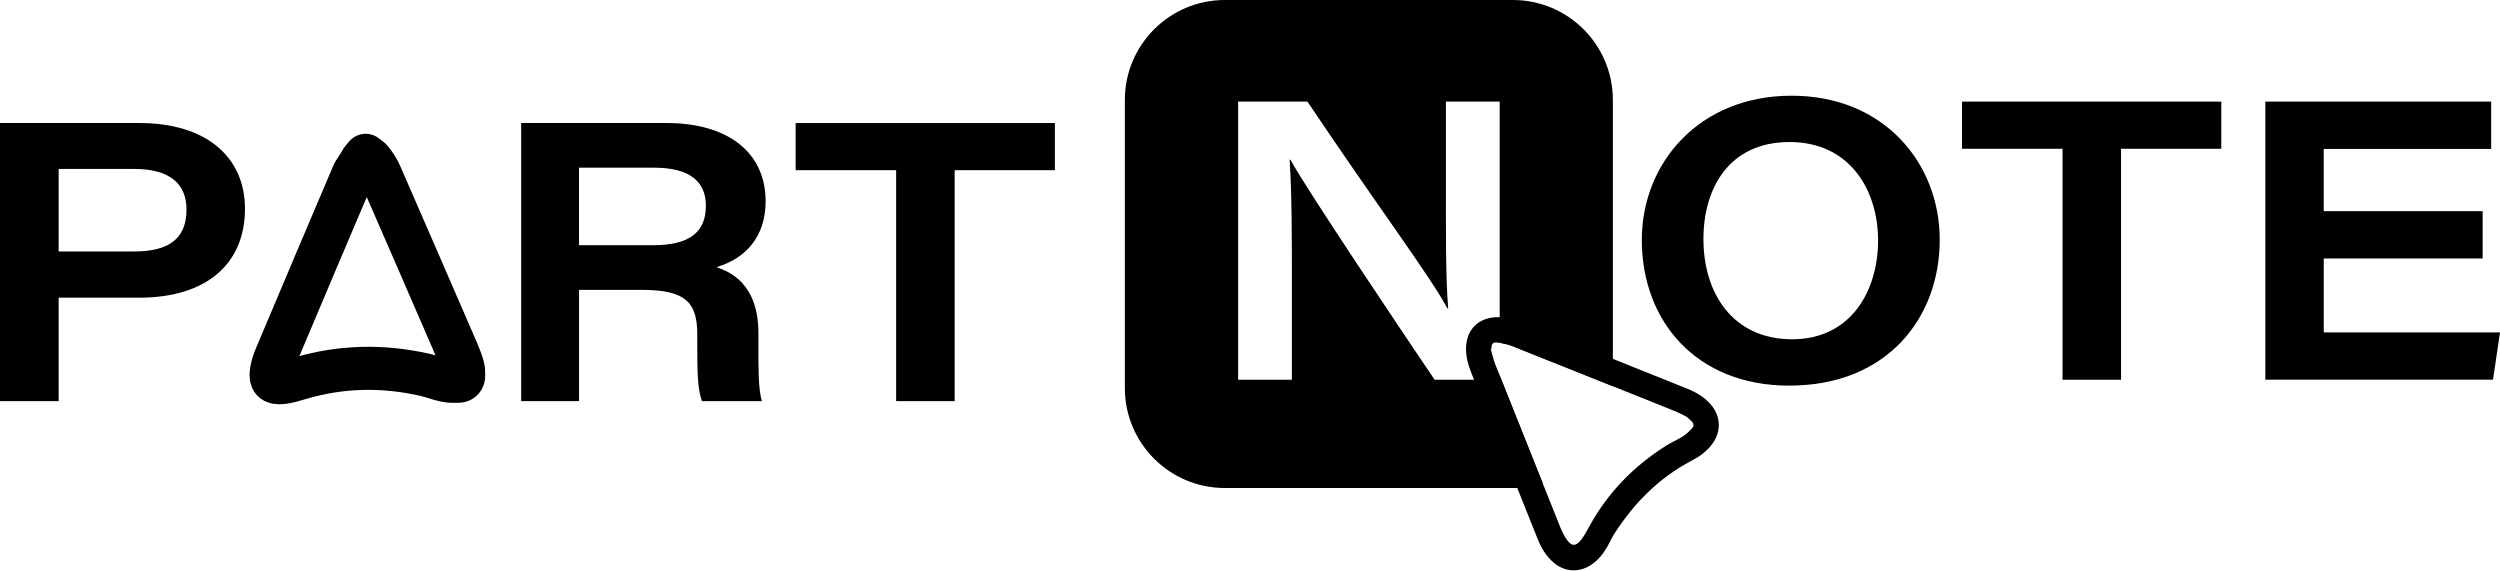
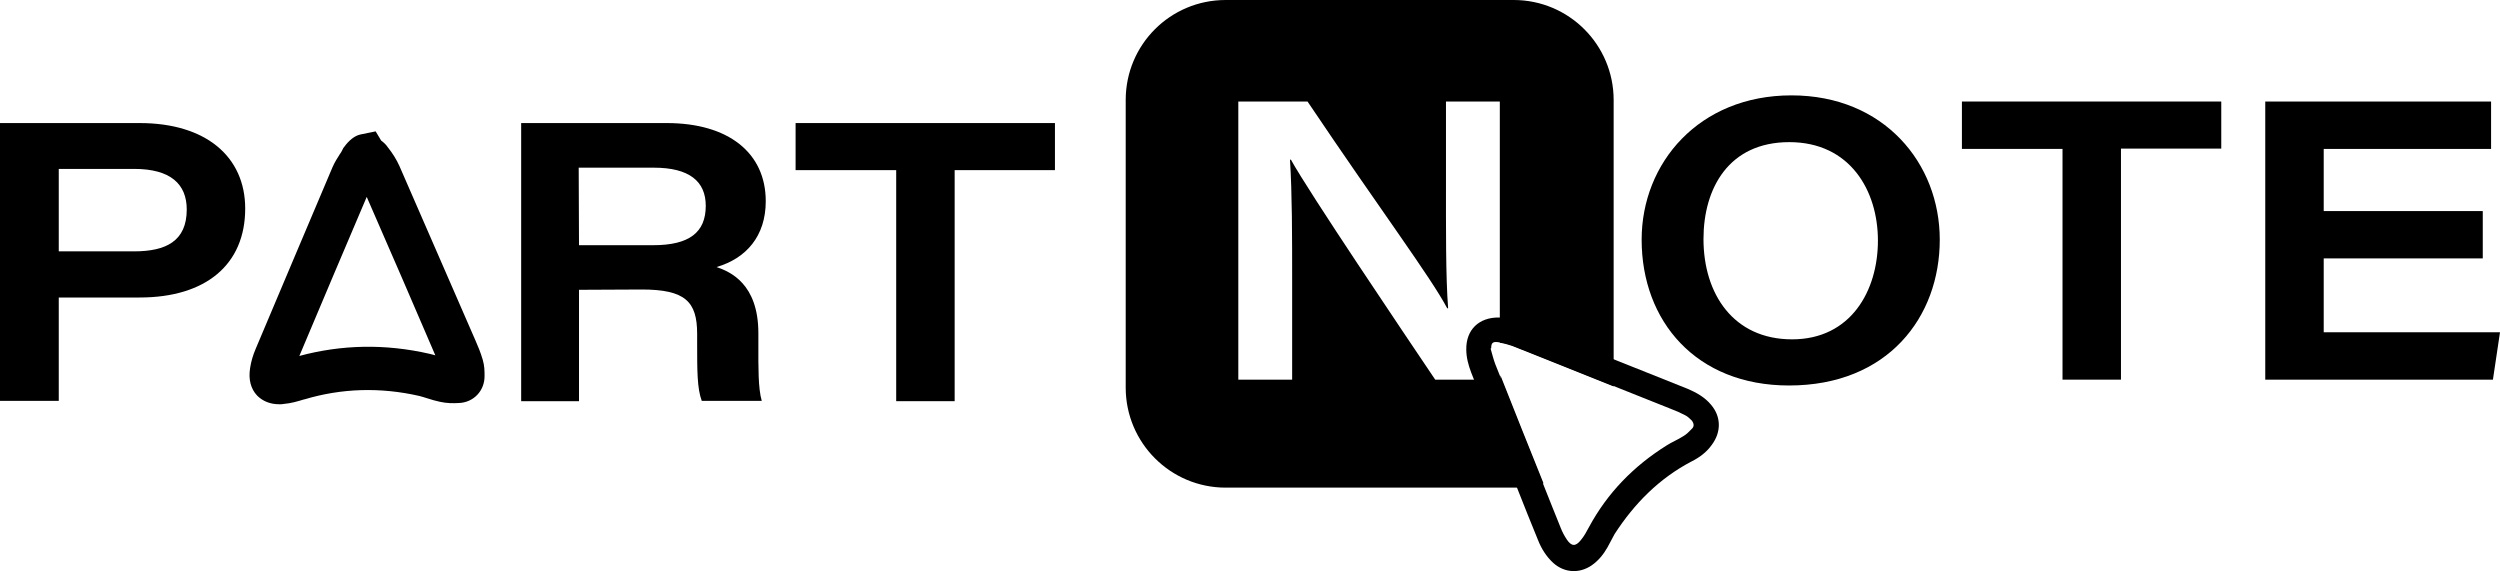
- <svg xmlns="http://www.w3.org/2000/svg" id="Layer_2" data-name="Layer 2" viewBox="0 0 812.64 185.39">
-   <defs>
-     <style>
-       .cls-1 {
-         stroke-width: 0px;
-       }
- 
-       .cls-2 {
-         fill: none;
-         stroke: #000;
-         stroke-miterlimit: 10;
-         stroke-width: 14px;
-       }
-     </style>
-   </defs>
-   <g id="Layer_1-2" data-name="Layer 1">
+ <svg xmlns="http://www.w3.org/2000/svg" version="1.1" id="Layer_2_00000065795417567650007700000001581265669373986239_" x="0px" y="0px" viewBox="0 0 812.6 185.4" style="enable-background:new 0 0 812.6 185.4;" xml:space="preserve">
+   <g id="Layer_1-2">
    <g>
-       <path class="cls-1" d="M556.08,131.46c-2.05-2.37-4.67-3.92-7.54-5.07-8.09-3.25-16.18-6.5-24.27-9.74-9.86-3.95-19.72-7.9-29.58-11.85-2.46-.98-4.99-1.7-7.41-1.71-6.61-.12-10.78,4.01-10.74,10.37.01,2.62.67,5.1,1.63,7.51,2.34,5.89,4.69,11.77,7.04,17.66,2.66,6.66,5.32,13.32,7.98,19.97,2.22,5.56,4.44,11.12,6.67,16.68,1.14,2.84,2.69,5.42,5.01,7.47,3.62,3.19,8.37,3.51,12.38.83,2.24-1.5,3.88-3.56,5.22-5.87.82-1.42,1.46-2.94,2.35-4.32,6.41-9.94,14.49-18.11,25.05-23.64,2.56-1.34,4.88-3,6.64-5.35,3.08-4.09,2.92-9.08-.43-12.94ZM550,139.25c-.88.92-1.81,1.85-2.87,2.53-1.73,1.1-3.65,1.91-5.39,3-10.66,6.67-19.16,15.39-25.2,26.48-.82,1.49-1.63,3.02-2.69,4.33-1.69,2.07-2.98,2.01-4.53-.16-.83-1.16-1.51-2.47-2.04-3.8-1.93-4.83-3.87-9.65-5.79-14.48-5.18-12.91-10.33-25.83-15.46-38.76-.63-1.6-.98-3.3-1.46-4.96.07-.02.15-.05.23-.07,0-1.64.43-2.2,2.06-2,1.58.18,3.19.53,4.66,1.11,10.92,4.34,21.84,8.7,32.75,13.08,6.26,2.51,12.52,5.02,18.78,7.53,1.58.63,3.15,1.3,4.65,2.1.83.44,1.54,1.15,2.22,1.82.69.68.75,1.56.08,2.25Z" />
+       <path d="M556.1,131.5c-2-2.4-4.7-3.9-7.5-5.1c-8.1-3.2-16.2-6.5-24.3-9.7c-9.9-3.9-19.7-7.9-29.6-11.8c-2.5-1-5-1.7-7.4-1.7    c-6.6-0.1-10.8,4-10.7,10.4c0,2.6,0.7,5.1,1.6,7.5c2.3,5.9,4.7,11.8,7,17.7c2.7,6.7,5.3,13.3,8,20c2.2,5.6,4.4,11.1,6.7,16.7    c1.1,2.8,2.7,5.4,5,7.5c3.6,3.2,8.4,3.5,12.4,0.8c2.2-1.5,3.9-3.6,5.2-5.9c0.8-1.4,1.5-2.9,2.3-4.3c6.4-9.9,14.5-18.1,25-23.6    c2.6-1.3,4.9-3,6.6-5.4C559.6,140.3,559.4,135.3,556.1,131.5L556.1,131.5z M550,139.3c-0.9,0.9-1.8,1.9-2.9,2.5    c-1.7,1.1-3.7,1.9-5.4,3c-10.7,6.7-19.2,15.4-25.2,26.5c-0.8,1.5-1.6,3-2.7,4.3c-1.7,2.1-3,2-4.5-0.2c-0.8-1.2-1.5-2.5-2-3.8    c-1.9-4.8-3.9-9.6-5.8-14.5c-5.2-12.9-10.3-25.8-15.5-38.8c-0.6-1.6-1-3.3-1.5-5c0.1,0,0.1-0.1,0.2-0.1c0-1.6,0.4-2.2,2.1-2    c1.6,0.2,3.2,0.5,4.7,1.1c10.9,4.3,21.8,8.7,32.8,13.1c6.3,2.5,12.5,5,18.8,7.5c1.6,0.6,3.2,1.3,4.7,2.1c0.8,0.4,1.5,1.1,2.2,1.8    C550.6,137.7,550.7,138.6,550,139.3L550,139.3z" />
      <g>
-         <path class="cls-1" d="M487.48,111.44V33.03h-17.47v26.1c0,14.81-.13,30.87.73,41.1h-.26c-5.49-10.28-21.72-31.81-45.49-67.2h-22.53v90.4h17.47v-31.31c0-16.03,0-28.87-.73-40.19h.26c5.73,10.4,36.76,56.55,46.86,71.5h21.16v-1.39c4.65,11.71,9.32,23.42,14.01,35.11-2.64.83-5.42,1.33-8.3,1.45-.47.02-.94.03-1.42.03h-93.63c-17.95,0-32.5-14.55-32.5-32.5V32.5c0-17.95,14.55-32.5,32.5-32.5h93.63c17.95,0,32.5,14.55,32.5,32.5v93.05c-10.91-4.38-21.83-8.74-32.75-13.08-1.28-.5-2.66-.83-4.04-1.03Z" />
+         <path d="M487.5,111.4V33H470v26.1c0,14.8-0.1,30.9,0.7,41.1h-0.3C465,90,448.8,68.4,425,33h-22.5v90.4h17.5V92.1     c0-16,0-28.9-0.7-40.2h0.3c5.7,10.4,36.8,56.5,46.9,71.5h21.2V122c4.6,11.7,9.3,23.4,14,35.1c-2.6,0.8-5.4,1.3-8.3,1.4     c-0.5,0-0.9,0-1.4,0h-93.6c-18,0-32.5-14.6-32.5-32.5V32.5c0-18,14.5-32.5,32.5-32.5h93.6c18,0,32.5,14.6,32.5,32.5v93.1     c-10.9-4.4-21.8-8.7-32.8-13.1C490.2,112,488.9,111.6,487.5,111.4z" />
        <g>
-           <path class="cls-1" d="M630.52,77.93c0,25.21-16.89,47.42-48.95,47.42-30.16,0-47.89-20.94-47.89-47.37,0-24.93,18.58-46.87,48.7-46.87s48.14,22.03,48.14,46.82ZM553.71,77.68c0,17.85,9.7,32.6,28.85,32.6s27.92-15.82,27.92-32.1-9.09-32.01-28.78-32.01-27.99,15.03-27.99,31.51Z" />
-           <path class="cls-1" d="M670.44,48.36h-32.67v-15.33h84.27v15.33h-32.58v75.07h-19.02V48.36Z" />
-           <path class="cls-1" d="M807.01,84.01h-51.66v24.03h57.29l-2.27,15.38h-74.01V33.03h73.41v15.38h-54.43v20.22h51.66v15.38Z" />
+           <path d="M630.5,77.9c0,25.2-16.9,47.4-49,47.4c-30.2,0-47.9-20.9-47.9-47.4c0-24.9,18.6-46.9,48.7-46.9S630.5,53.1,630.5,77.9z       M553.7,77.7c0,17.8,9.7,32.6,28.8,32.6s27.9-15.8,27.9-32.1s-9.1-32-28.8-32S553.7,61.2,553.7,77.7L553.7,77.7z" />
+           <path d="M670.4,48.4h-32.7V33H722v15.3h-32.6v75.1h-19V48.4z" />
+           <path d="M807,84h-51.7v24h57.3l-2.3,15.4h-74V33h73.4v15.4h-54.4v20.2H807L807,84L807,84z" />
        </g>
        <g>
-           <path class="cls-1" d="M0,39.99h45.38c21.49,0,34.25,10.94,34.25,27.83,0,18.25-12.85,28.94-34.35,28.94h-26.21v33.63H0V39.99ZM19.07,81.74h24.47c10.3,0,17.08-3.34,17.08-13.62,0-8.26-5.27-13.21-17.08-13.21h-24.47v26.84Z" />
-           <path class="cls-1" d="M188.22,94.22v36.16h-18.81V39.99h47.28c20.1,0,32.18,9.71,32.18,25.41,0,11.43-6.35,18.58-15.98,21.44,4.42,1.52,13.64,5.39,13.64,21.49v4.34c0,6.44-.09,13.6,1.11,17.72h-19.47c-1.46-3.97-1.52-9.8-1.52-18.75v-2.98c0-10.49-3.94-14.43-17.97-14.43h-20.45ZM188.22,79.7h24.1c11.77,0,17.13-4.2,17.13-12.83,0-8.02-5.45-12.36-16.85-12.36h-24.39v25.19Z" />
-           <path class="cls-1" d="M291.3,55.32h-32.67v-15.33h84.27v15.33h-32.58v75.07h-19.02V55.32Z" />
+           <path d="M0,40h45.4c21.5,0,34.3,10.9,34.3,27.8c0,18.2-12.8,28.9-34.3,28.9H19.1v33.6H0V40z M19.1,81.7h24.5      c10.3,0,17.1-3.3,17.1-13.6c0-8.3-5.3-13.2-17.1-13.2H19.1L19.1,81.7L19.1,81.7z" />
+           <path d="M188.2,94.2v36.2h-18.8V40h47.3c20.1,0,32.2,9.7,32.2,25.4c0,11.4-6.4,18.6-16,21.4c4.4,1.5,13.6,5.4,13.6,21.5v4.3      c0,6.4-0.1,13.6,1.1,17.7h-19.5c-1.5-4-1.5-9.8-1.5-18.8v-3c0-10.5-3.9-14.4-18-14.4L188.2,94.2L188.2,94.2z M188.2,79.7h24.1      c11.8,0,17.1-4.2,17.1-12.8c0-8-5.4-12.4-16.9-12.4h-24.4L188.2,79.7L188.2,79.7z" />
+           <path d="M291.3,55.3h-32.7V40h84.3v15.3h-32.6v75.1h-19L291.3,55.3L291.3,55.3z" />
        </g>
-         <path class="cls-2" d="M117.58,52.07c1.3-1.3,2.07-1.4,3.21.03,1.11,1.39,2.12,2.93,2.83,4.55,8.29,18.96,16.52,37.94,24.74,56.92.76,1.74,1.48,3.51,2.04,5.33.31,1,.32,2.12.33,3.19.02,1.09-.63,1.82-1.71,1.85-1.42.04-2.89.05-4.27-.25-2.24-.49-4.4-1.35-6.64-1.86-13.71-3.09-27.34-2.84-40.87,1.22-1.82.55-3.67,1.12-5.54,1.32-2.97.32-3.95-.75-3.48-3.68.25-1.58.75-3.16,1.37-4.64,8.3-19.69,16.63-39.36,25-59.02.75-1.77,2.06-3.27,2.98-4.97,2.94-3.52-.08-.04,0,0Z" />
+         <g>
+           <path d="M90.8,131.4c-3,0-5.4-1-7.2-2.8c-2.1-2.2-2.9-5.3-2.3-9c0.3-2,0.9-4.1,1.8-6.2c8.4-20,16.9-39.9,25-59.1      c0.7-1.6,1.6-3,2.3-4.1c0.4-0.5,0.7-1.1,0.9-1.5l0.3-0.6l0.4-0.5c0,0,0,0,0,0c1.3-1.8,3.2-3.5,5.2-3.9l4.9-1l1.8,3      c0.8,0.6,1.5,1.2,2.1,2.1c1.6,2,2.9,4.1,3.8,6.1c8.6,19.7,17.3,39.7,24.8,56.9c0.7,1.6,1.6,3.7,2.3,6.1c0.6,2,0.6,3.8,0.6,5.2      c0.1,4.9-3.6,8.8-8.5,8.9c-1.7,0.1-3.8,0.1-6-0.4c-1.4-0.3-2.8-0.7-4-1.1c-1-0.3-1.9-0.6-2.7-0.8c-12.7-2.9-25.3-2.5-37.3,1.1      l-0.1,0c-2,0.6-4.2,1.3-6.7,1.5C91.9,131.4,91.3,131.4,90.8,131.4z M143.7,122.1C143.7,122.2,143.7,122.2,143.7,122.1      C143.7,122.2,143.7,122.2,143.7,122.1z M119.2,64c-7.2,16.8-14.5,34.2-21.9,51.7c13.7-3.7,27.9-4,42.3-0.7      c0.7,0.2,1.3,0.3,1.9,0.5C134.8,99.8,127,81.9,119.2,64z" />
+         </g>
      </g>
    </g>
  </g>
</svg>
